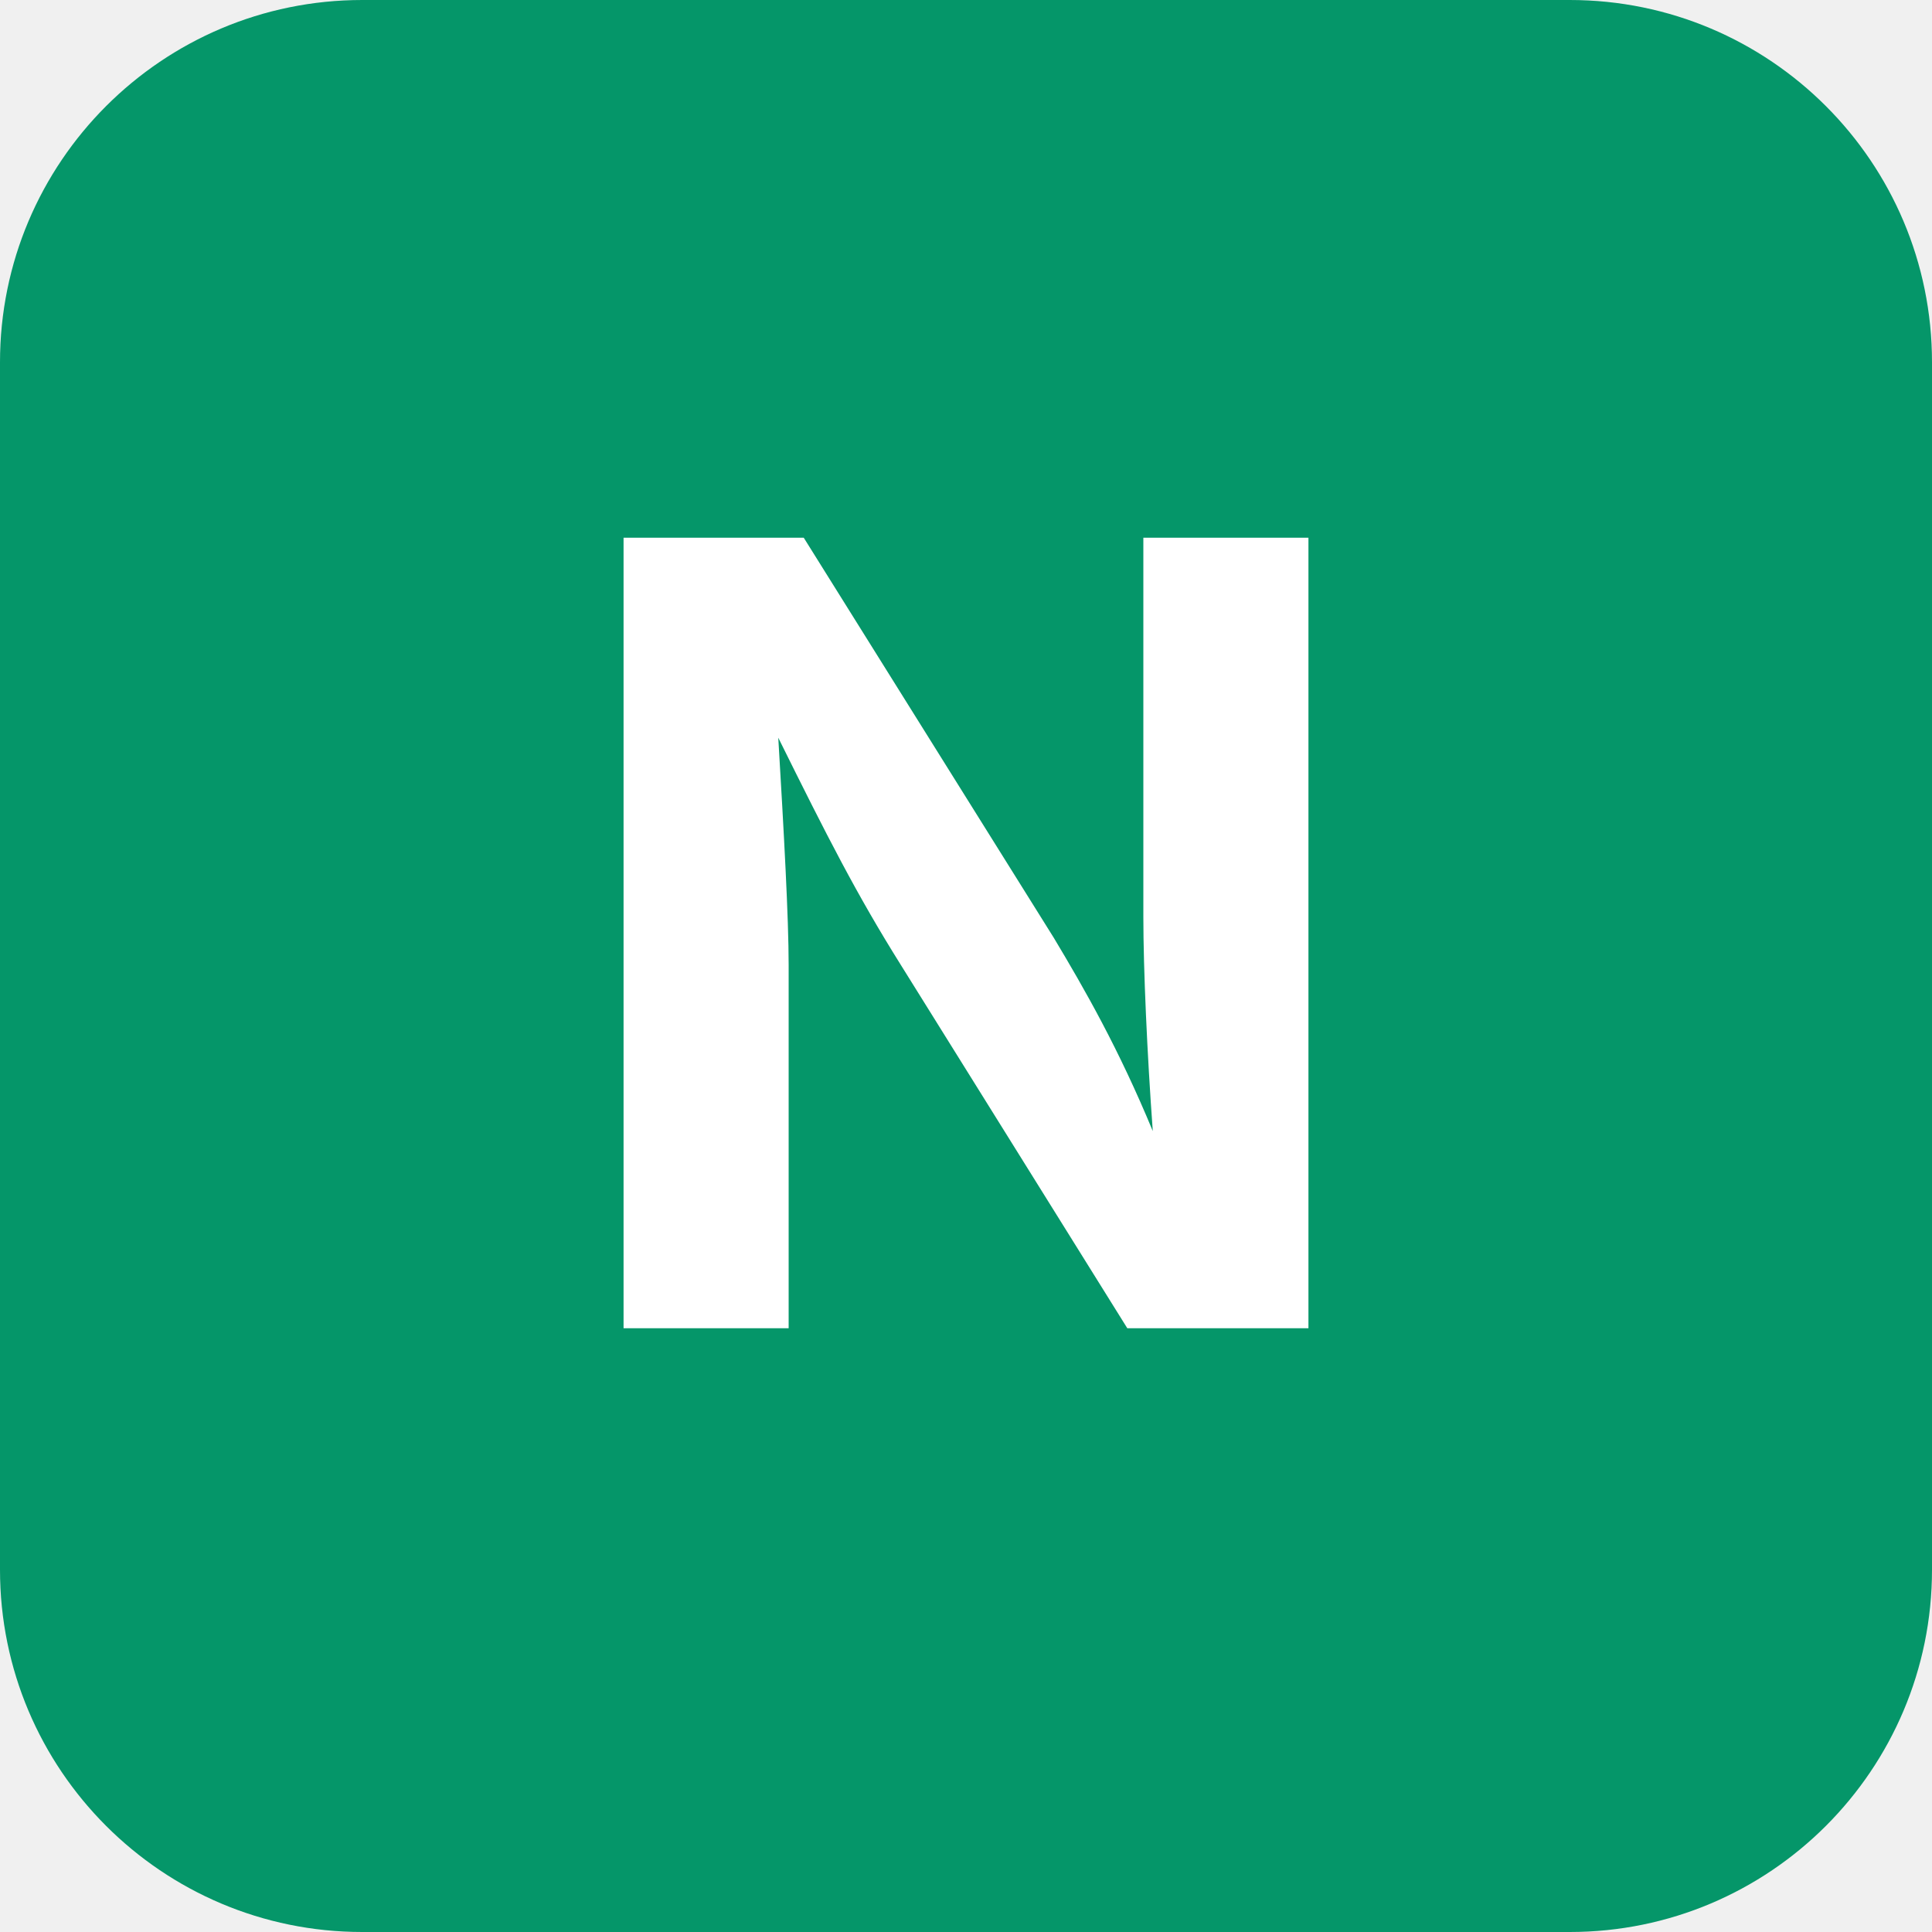
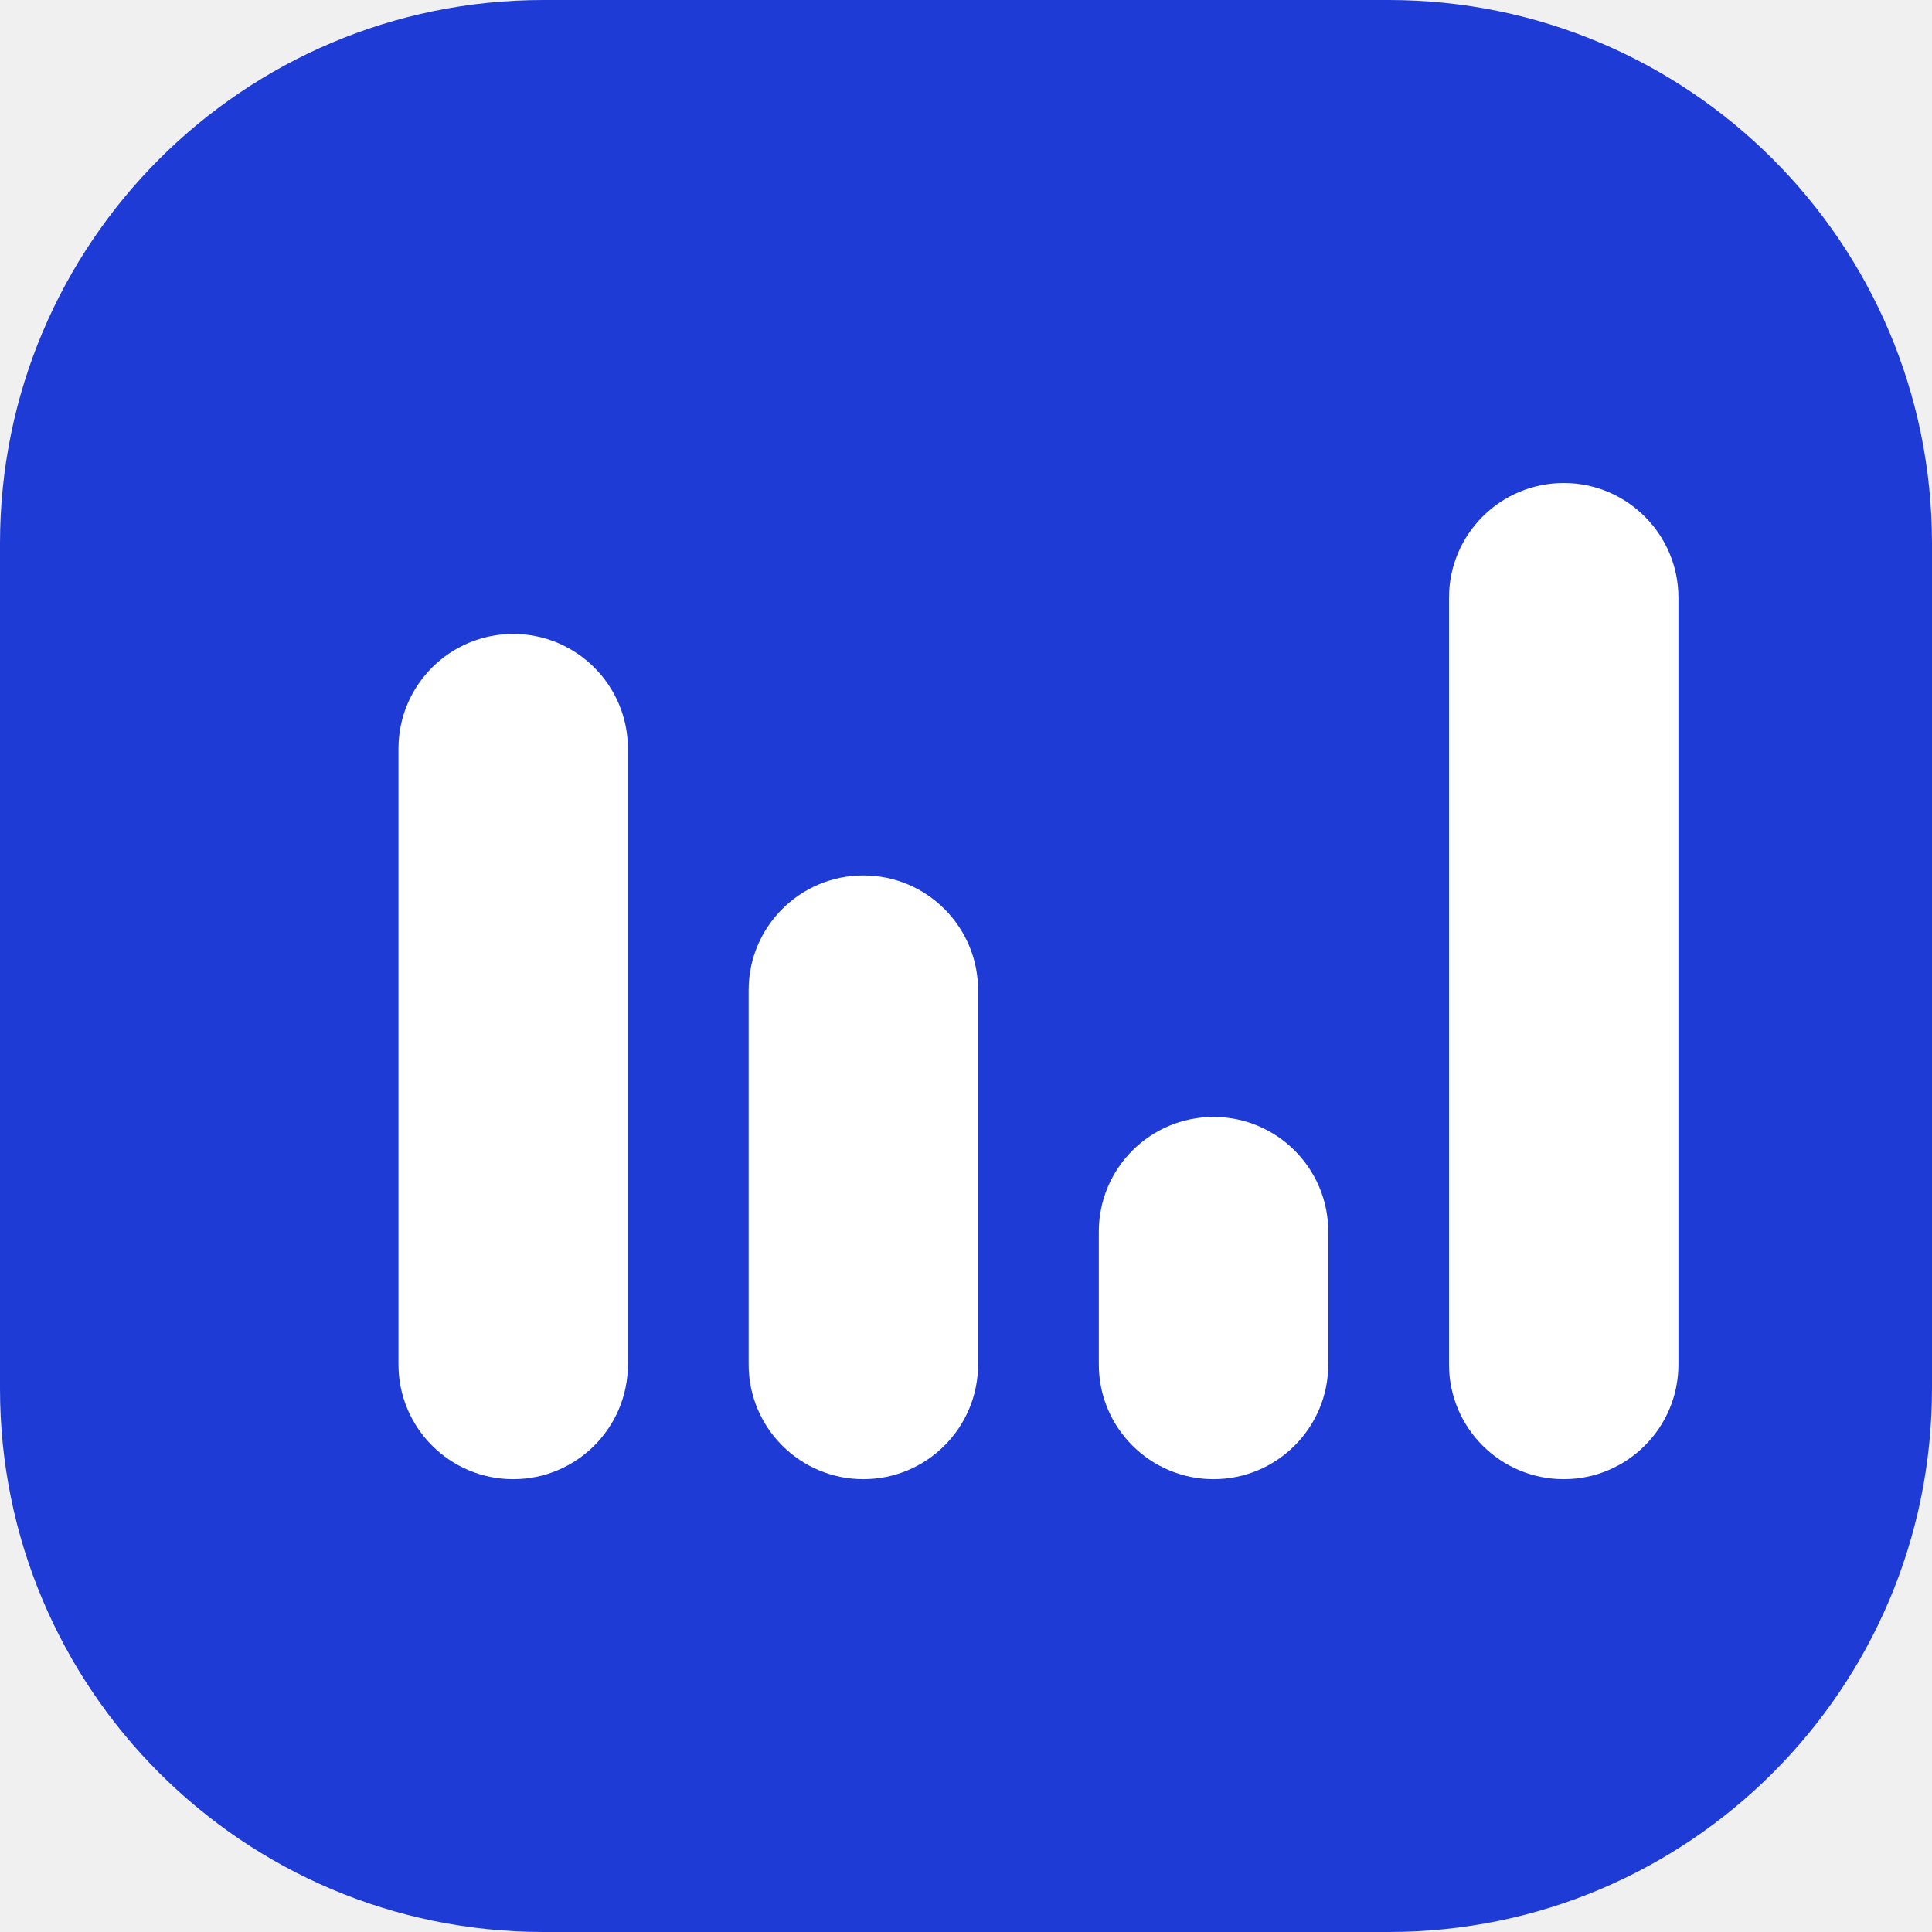
<svg xmlns="http://www.w3.org/2000/svg" viewBox="0 0 32 32">
-   <rect width="32" height="32" rx="6" fill="#059669" />
-   <text x="16" y="22" font-size="18" font-weight="bold" fill="white" text-anchor="middle" font-family="-apple-system, sans-serif">N</text>
+   <rect width="32" height="32" rx="9" fill="#1f3bd6" />
+   <g fill="#fff">
+     <rect x="6.6" y="10.5" width="3.8" height="14" rx="1.9" />
+     <rect x="12.4" y="14.5" width="3.8" height="10" rx="1.9" />
+     <rect x="18.2" y="18.5" width="3.8" height="6" rx="1.9" />
+     <rect x="24" y="8" width="3.8" height="16.5" rx="1.9" />
+   </g>
</svg>
